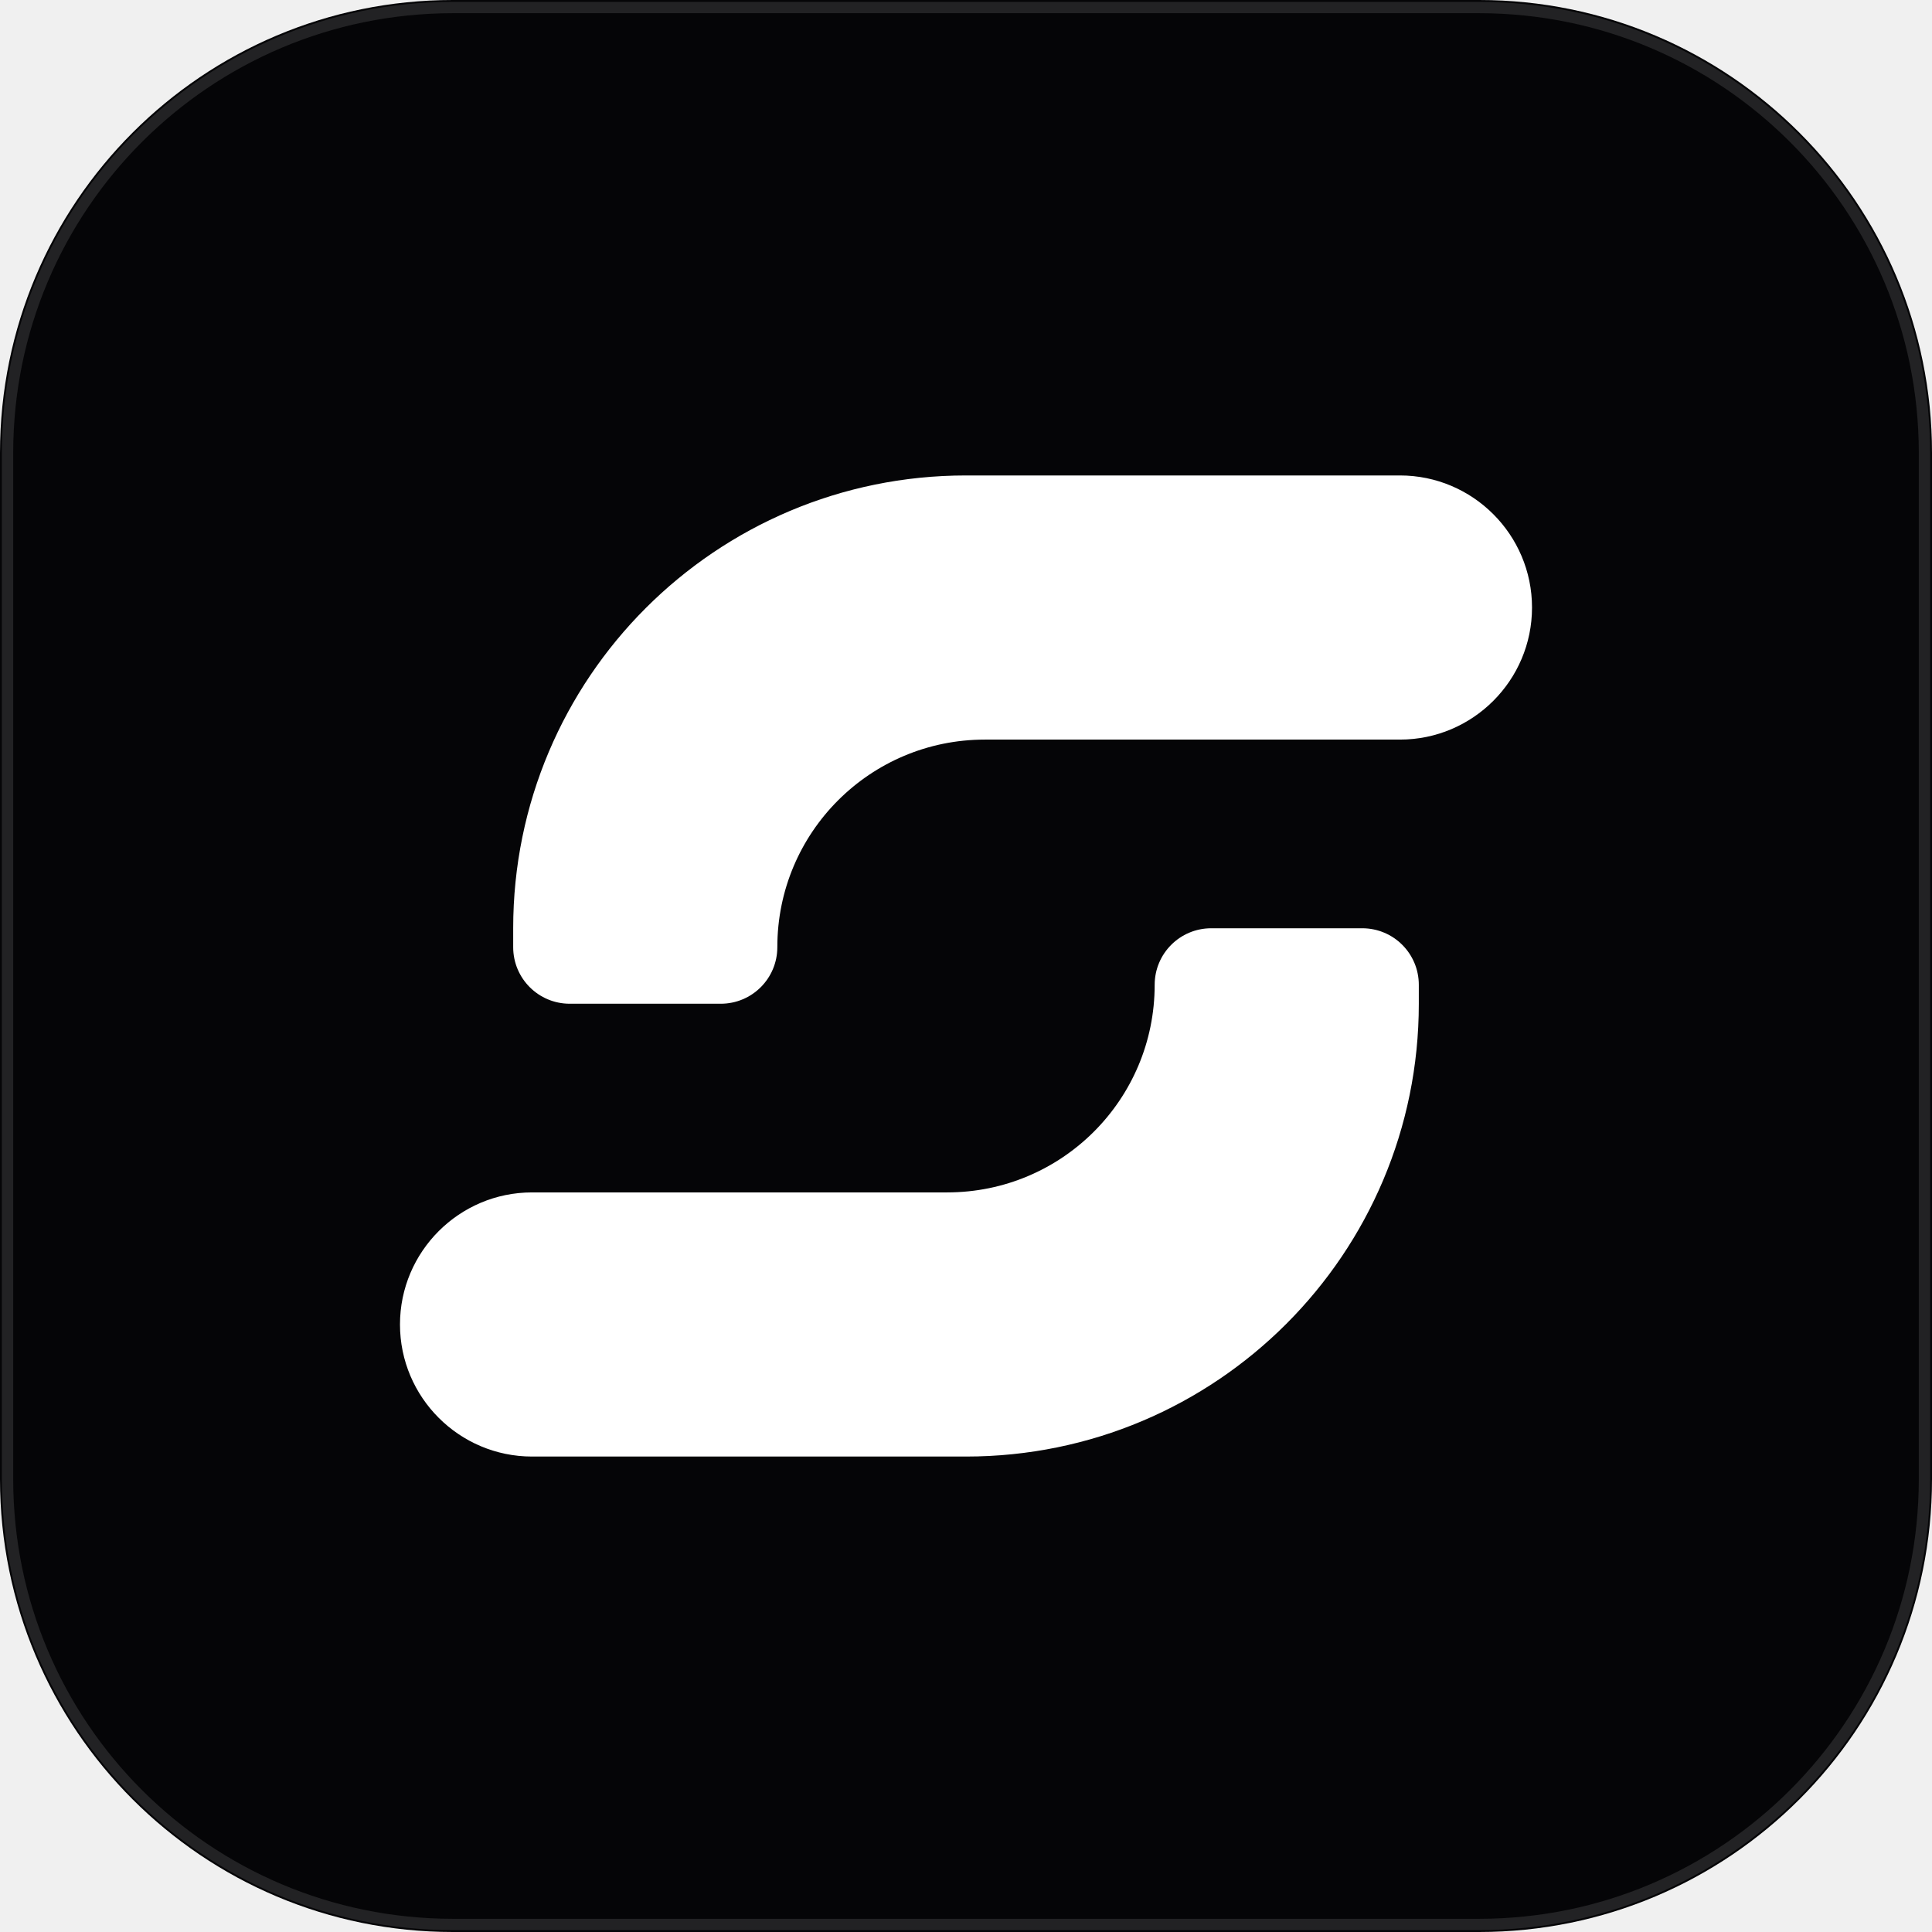
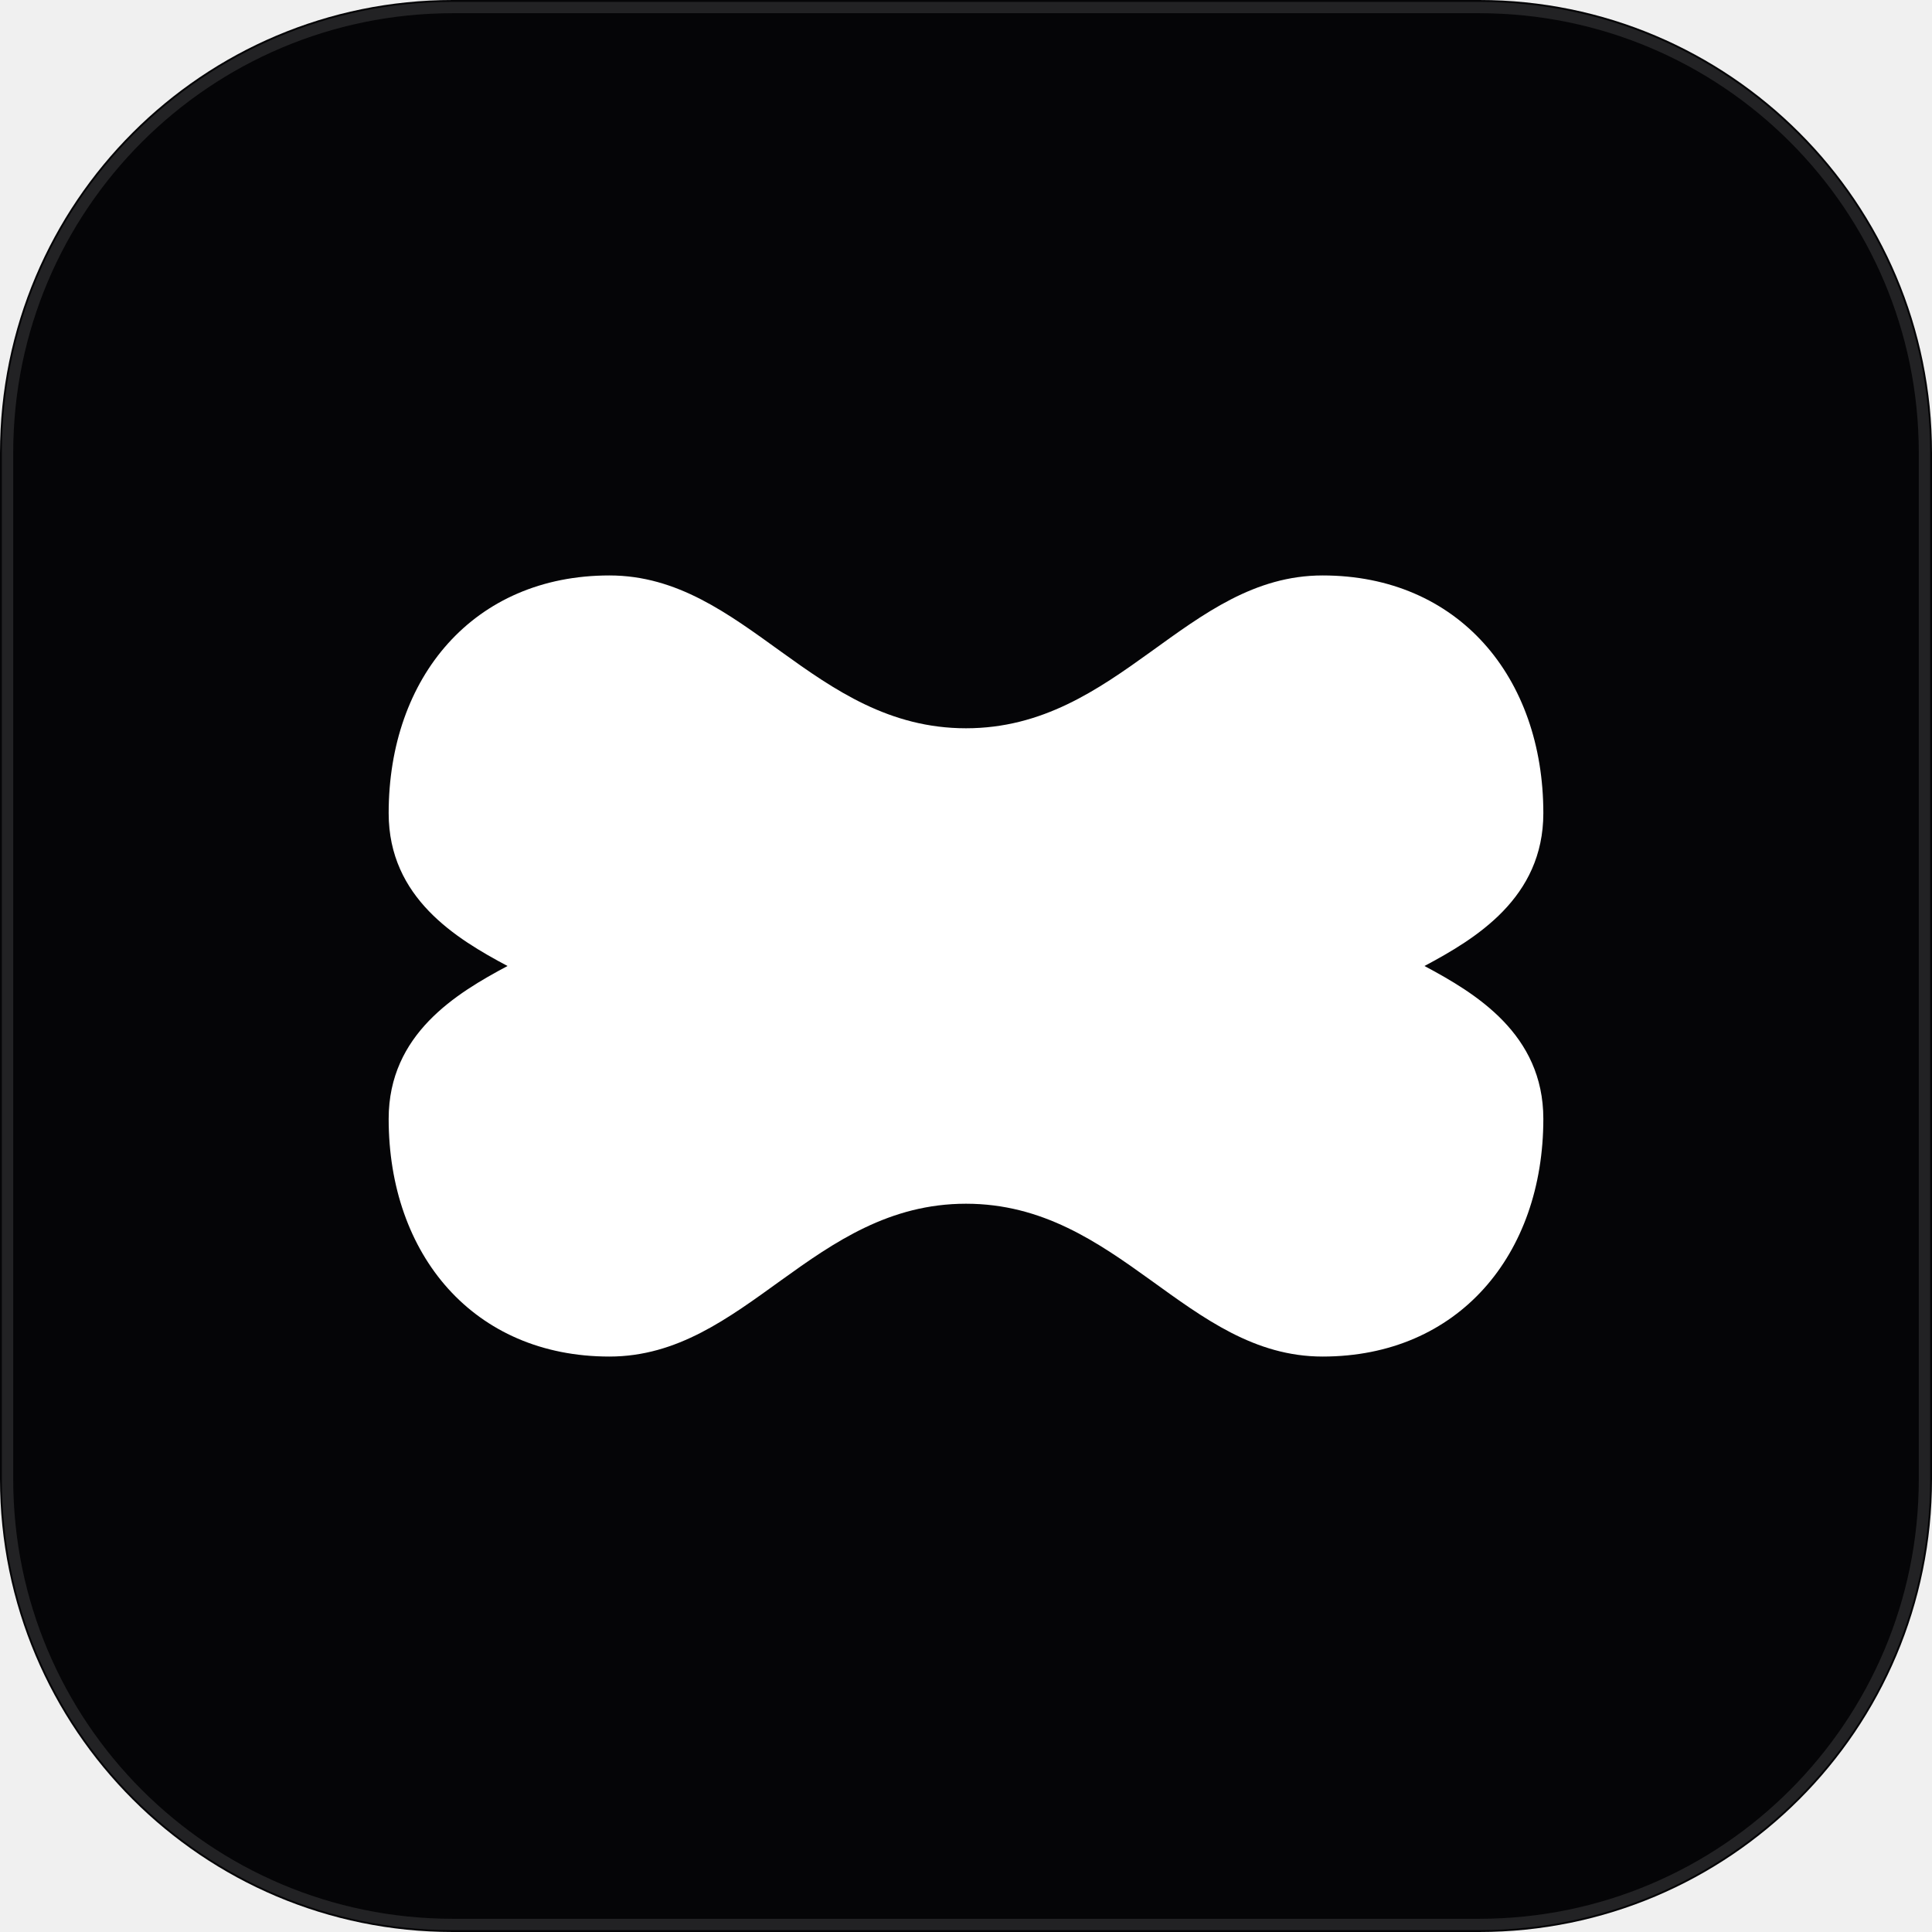
<svg xmlns="http://www.w3.org/2000/svg" viewBox="0 0 512 512" width="512" height="512">
  <rect width="512" height="512" rx="120" fill="#050507" />
  <rect x="2" y="2" width="508" height="508" rx="118" fill="none" stroke="rgba(255,255,255,0.12)" stroke-width="3" />
-   <g transform="translate(96, 116) scale(10)" fill="#FFFFFF">
-     <path d="M 4 13 C 4 6.37 9.37 1 16 1 L 27.5 1 C 29.43 1 31 2.57 31 4.5 C 31 6.43 29.43 8 27.5 8 L 16.5 8 C 13.46 8 11 10.46 11 13.5 C 11 14.33 10.33 15 9.5 15 L 5.5 15 C 4.67 15 4 14.33 4 13.5 Z" />
-     <path d="M 28 15 C 28 21.63 22.63 27 16 27 L 4.5 27 C 2.57 27 1 25.43 1 23.5 C 1 21.57 2.57 20 4.5 20 L 15.5 20 C 18.54 20 21 17.54 21 14.5 C 21 13.67 21.67 13 22.5 13 L 26.5 13 C 27.33 13 28 13.67 28 14.5 Z" />
+   <g transform="translate(94, 130) scale(9)" fill="#FFFFFF">
+     <path d="M 18 7 C 22.5 7 24.5 2.5 28.5 2.5 C 32.5 2.5 35 5.5 35 9.5 C 35 12 33 13.2 31.5 14 C 33 14.8 35 16 35 18.5 C 35 22.5 32.5 25.5 28.5 25.5 C 24.5 25.5 22.5 21 18 21 C 13.5 21 11.5 25.5 7.5 25.5 C 3.5 25.5 1 22.5 1 18.5 C 1 16 3 14.8 4.5 14 C 3 13.2 1 12 1 9.5 C 1 5.5 3.5 2.5 7.5 2.5 C 11.5 2.5 13.5 7 18 7 Z" />
  </g>
</svg>
